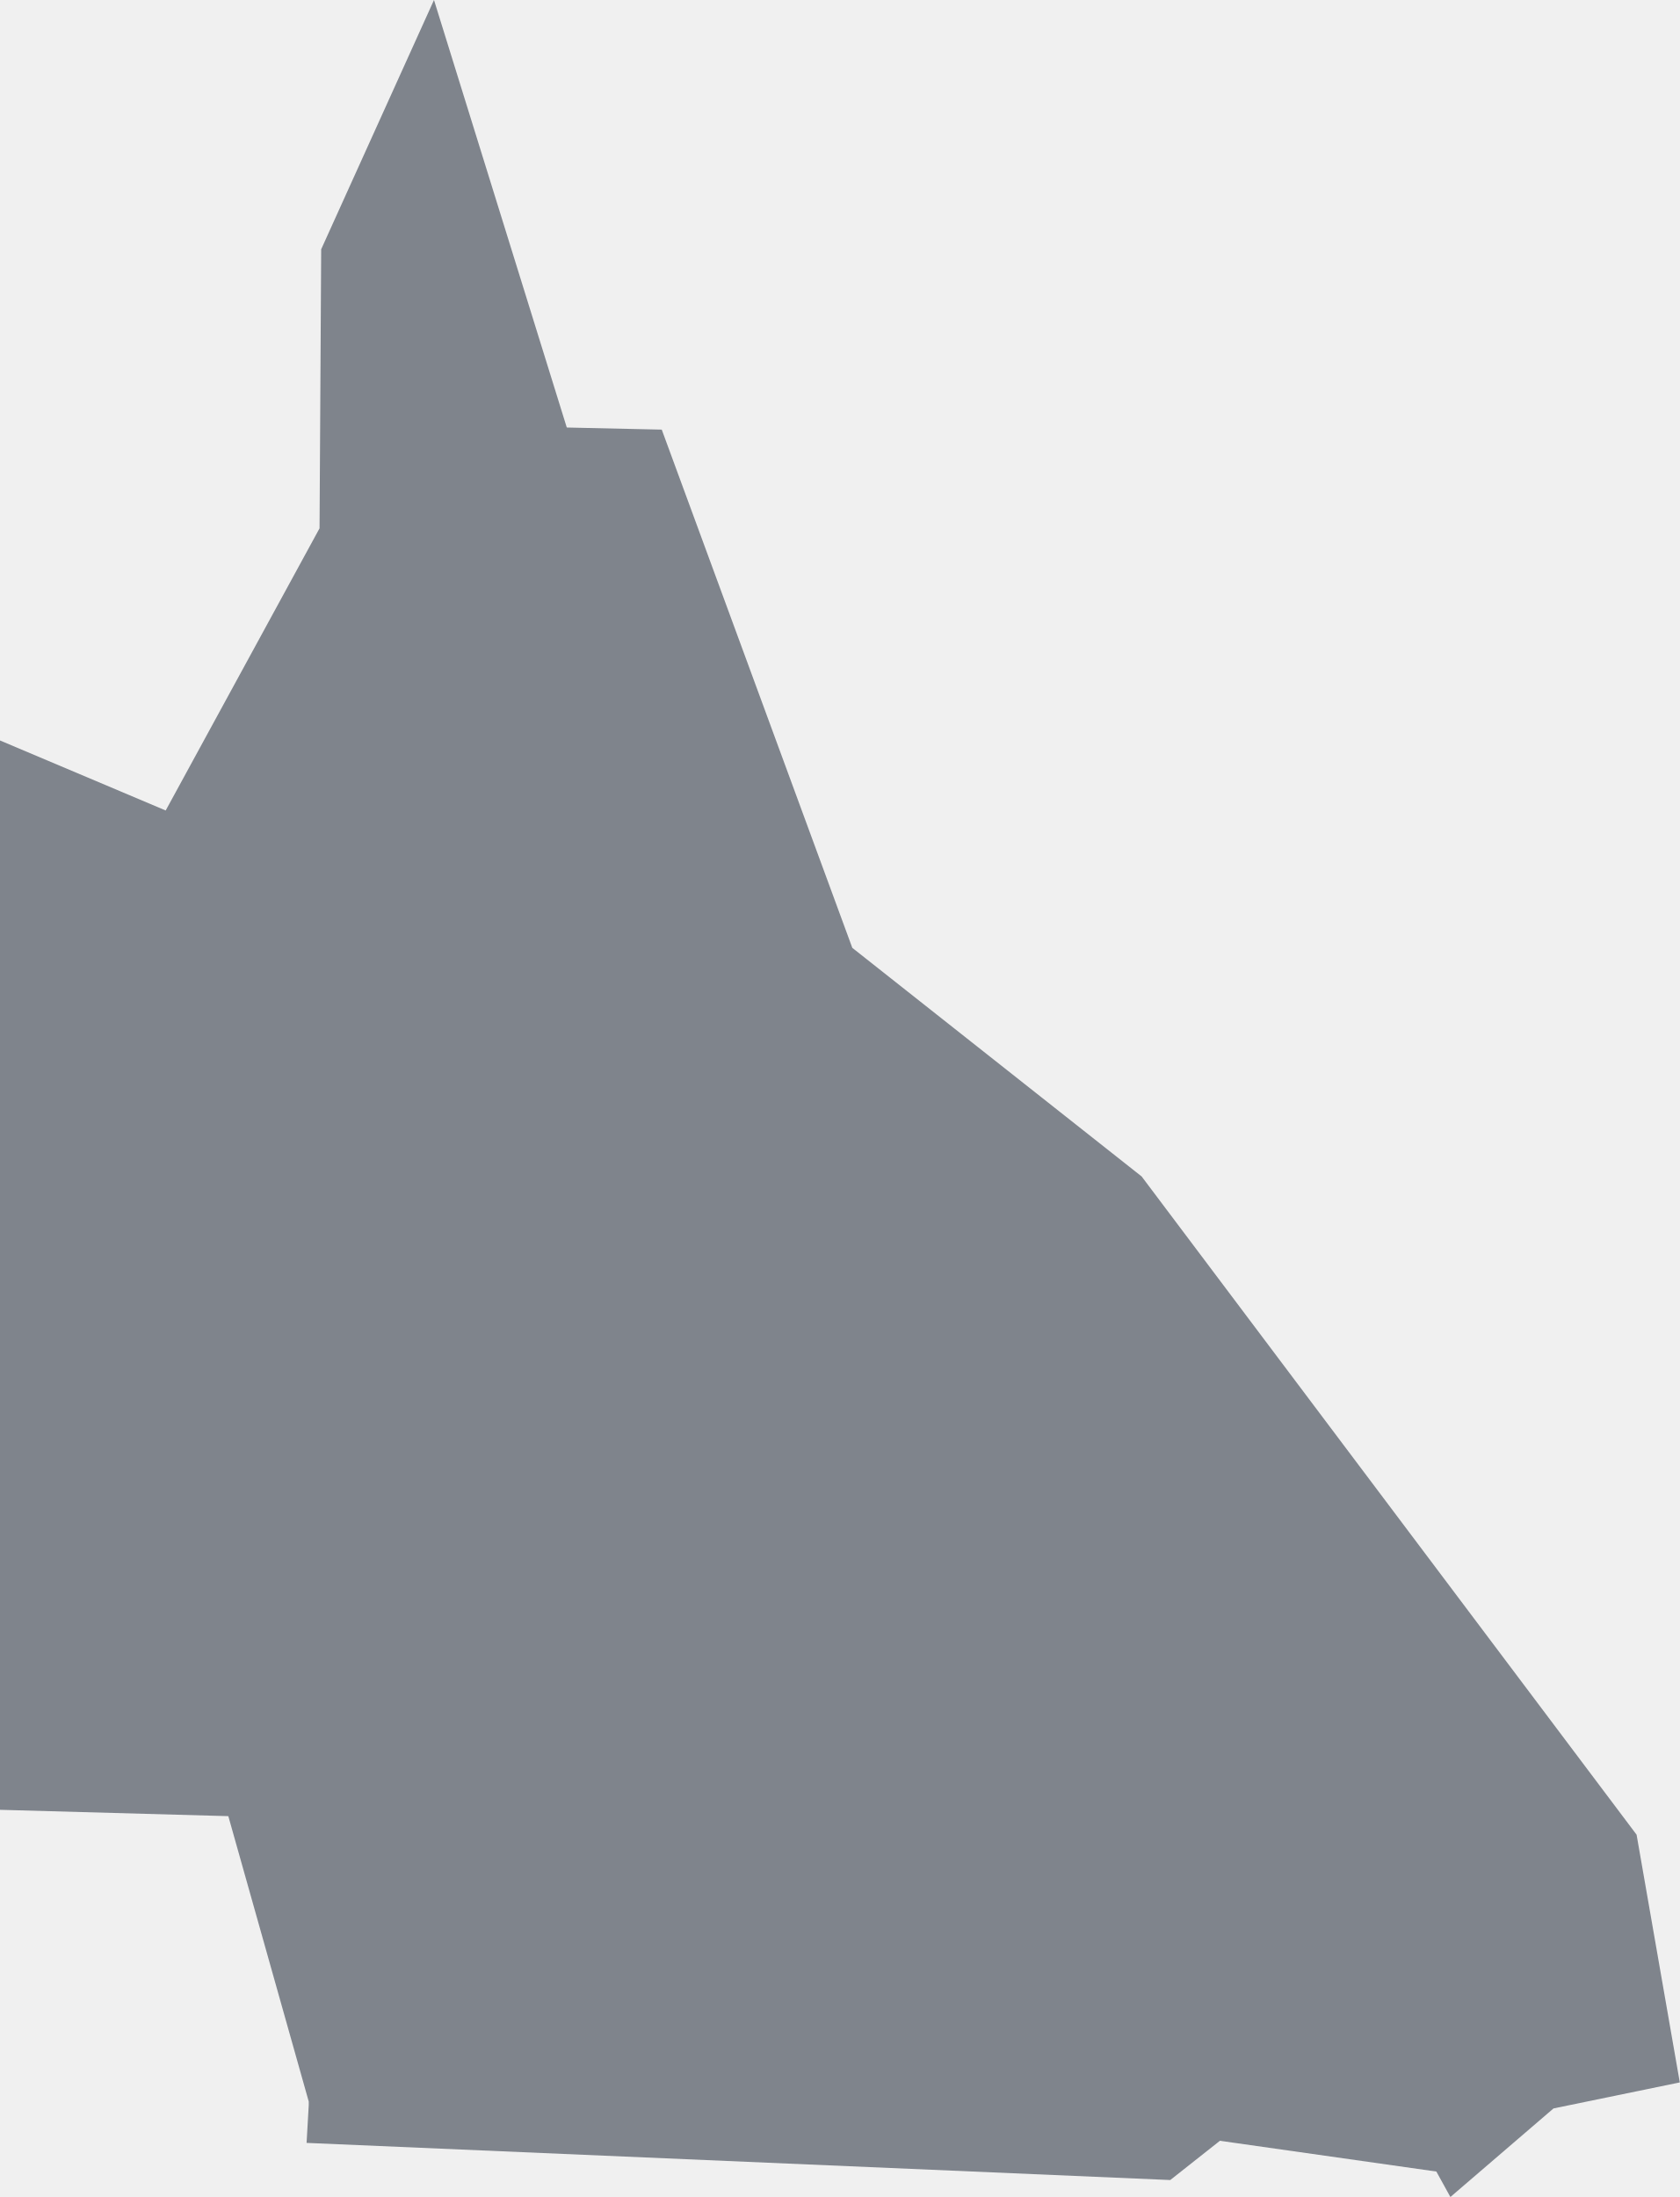
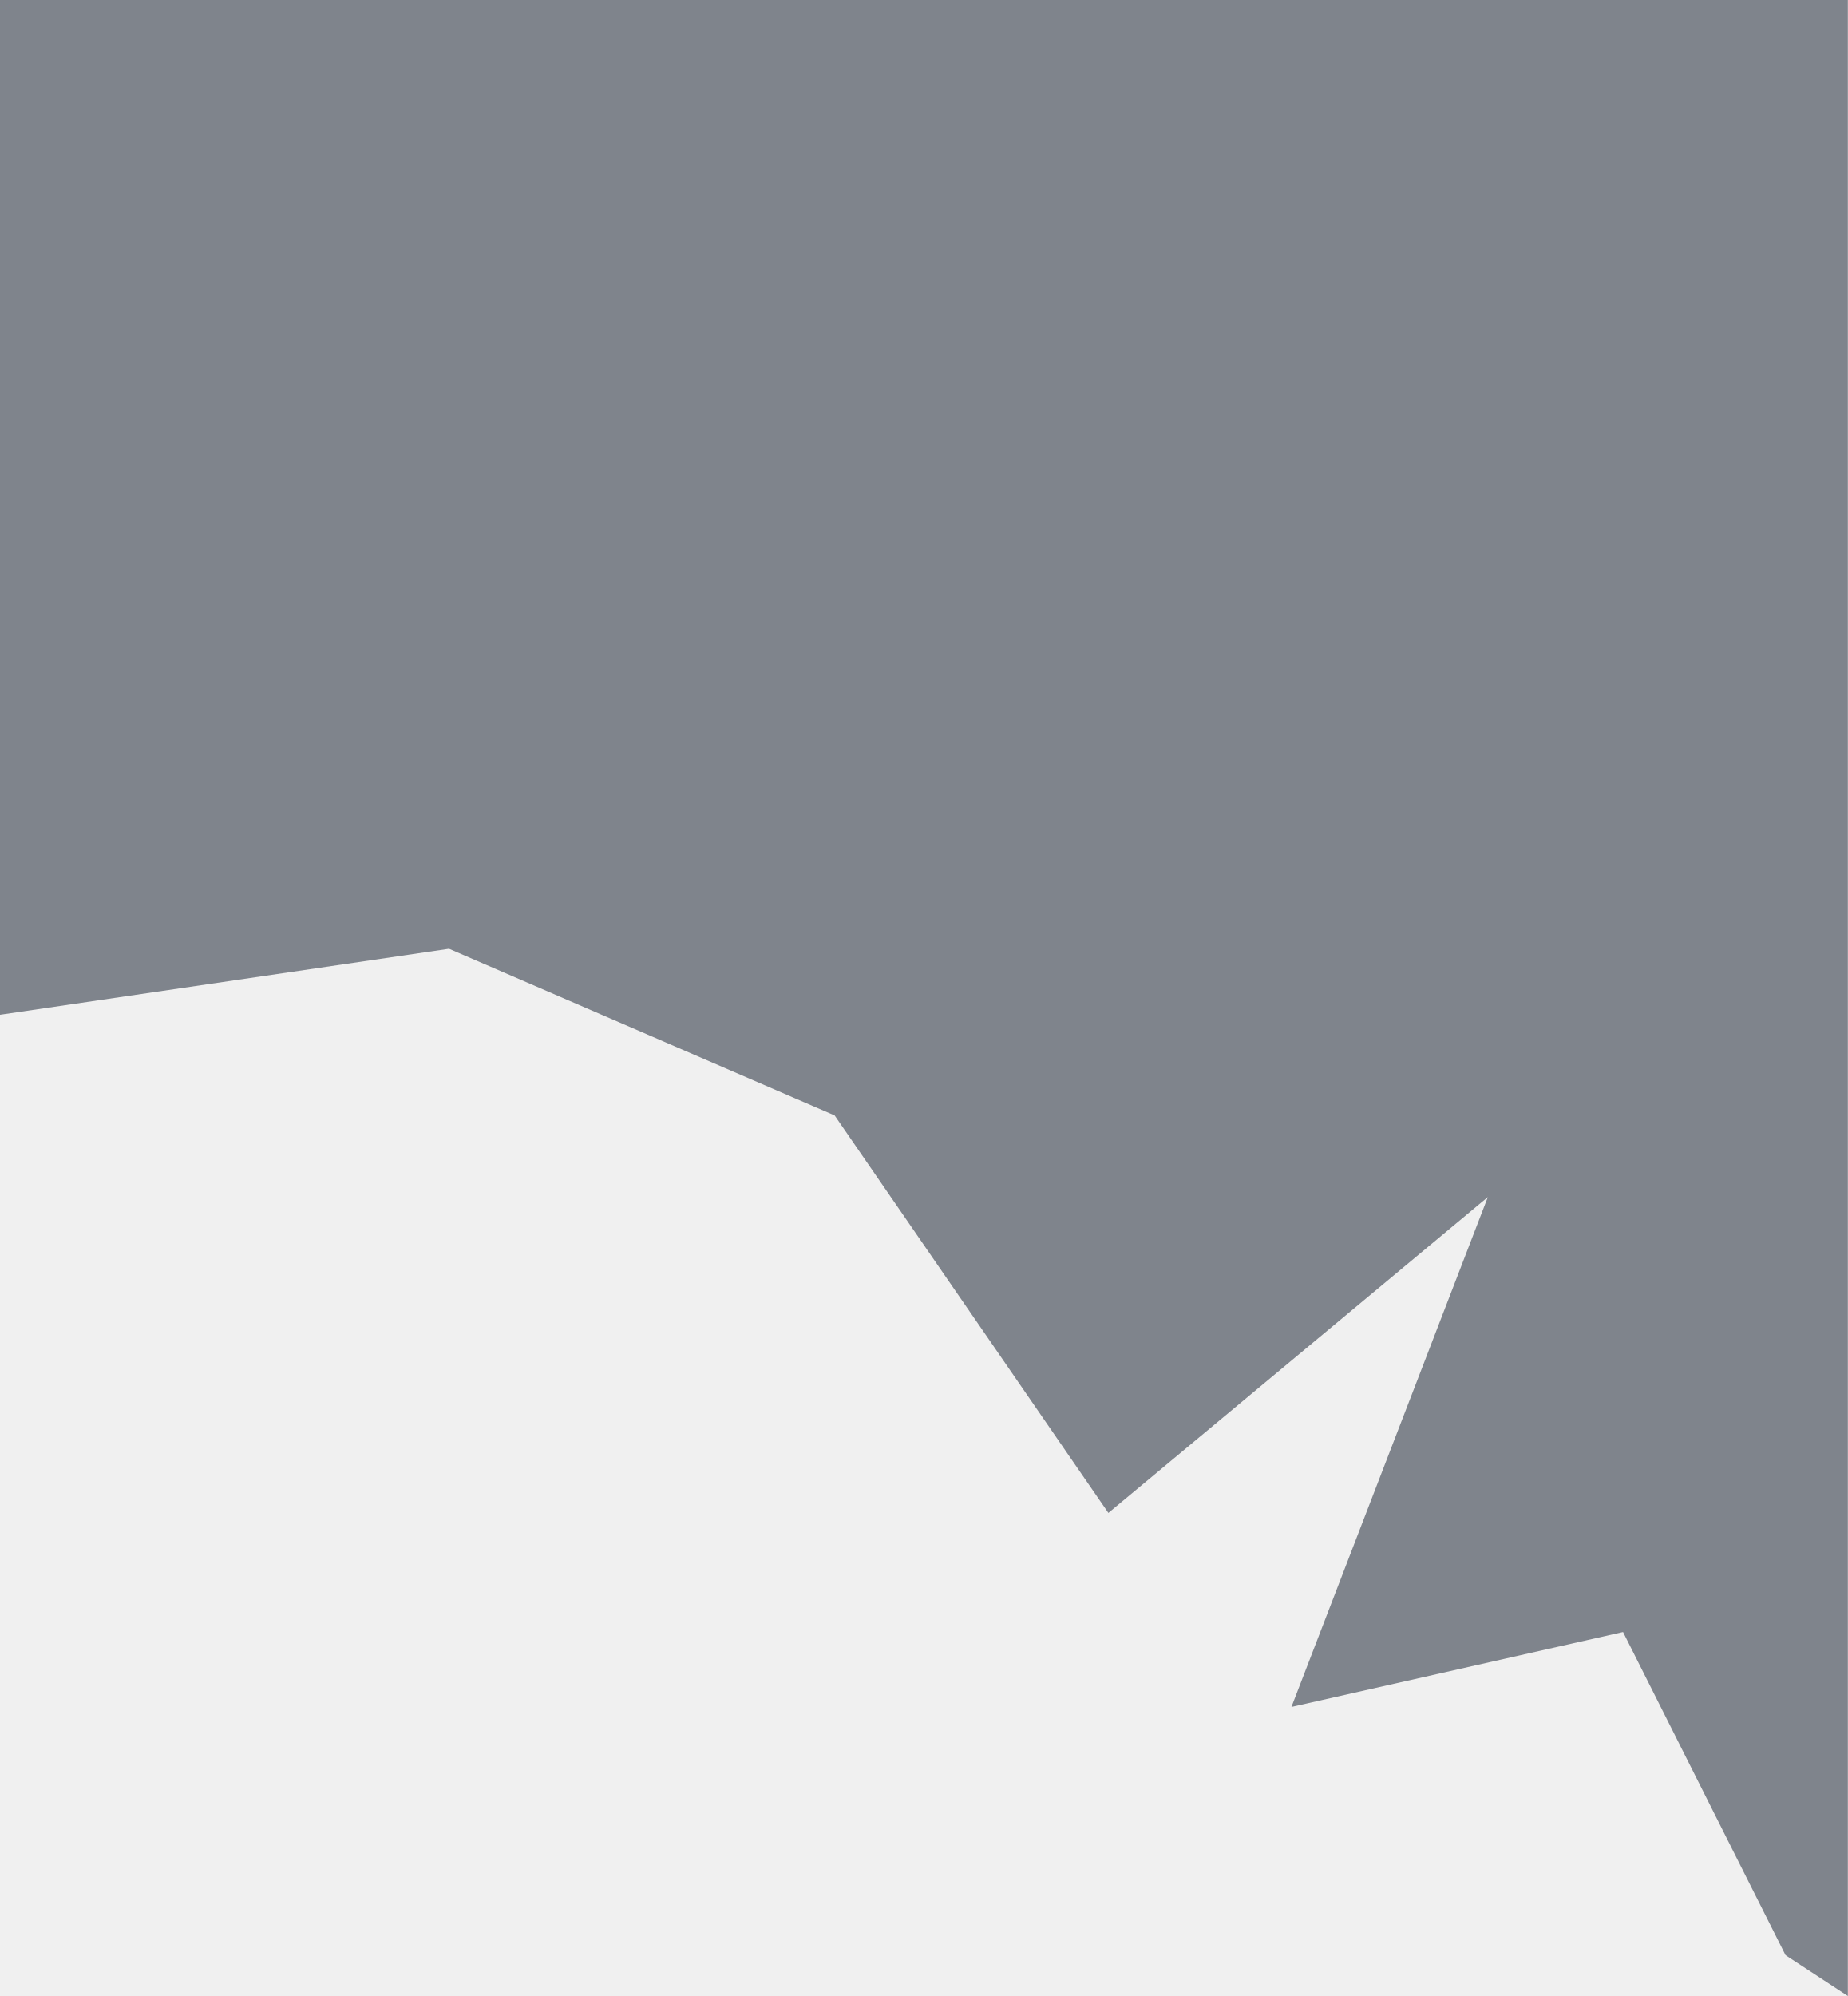
- <svg xmlns="http://www.w3.org/2000/svg" width="39" height="51" viewBox="0 0 39 51" fill="none">
-   <g clip-path="url(#clip0_2739_63)">
-     <path d="M0 42.012L5.301 42.159L7.168 48.784V48.87L7.118 49.744L27.17 50.606L28.323 49.695L33.348 50.409L33.674 51L36.068 48.944L39 48.34L37.997 42.59L26.506 27.31L19.788 22.003L15.364 9.973L13.159 9.924L10.076 0L7.457 5.787L7.419 12.264L3.847 18.814L0 17.189V42.012Z" fill="#0F1828" fill-opacity="0.5" />
-   </g>
-   <defs>
-     <clipPath id="clip0_2739_63">
-       <rect width="39" height="51" fill="white" />
-     </clipPath>
-   </defs>
+ <svg xmlns="http://www.w3.org/2000/svg" width="50" height="54" viewBox="0 0 50 54" fill="none">
+   <path d="M50 10.618V0H0V27.454L12.15 25.669L22.584 30.177L29.991 40.931L40.259 32.385L34.944 46.18L43.917 44.153L48.314 52.896L50 54V10.618Z" fill="#0F1828" fill-opacity="0.5" />
</svg>
